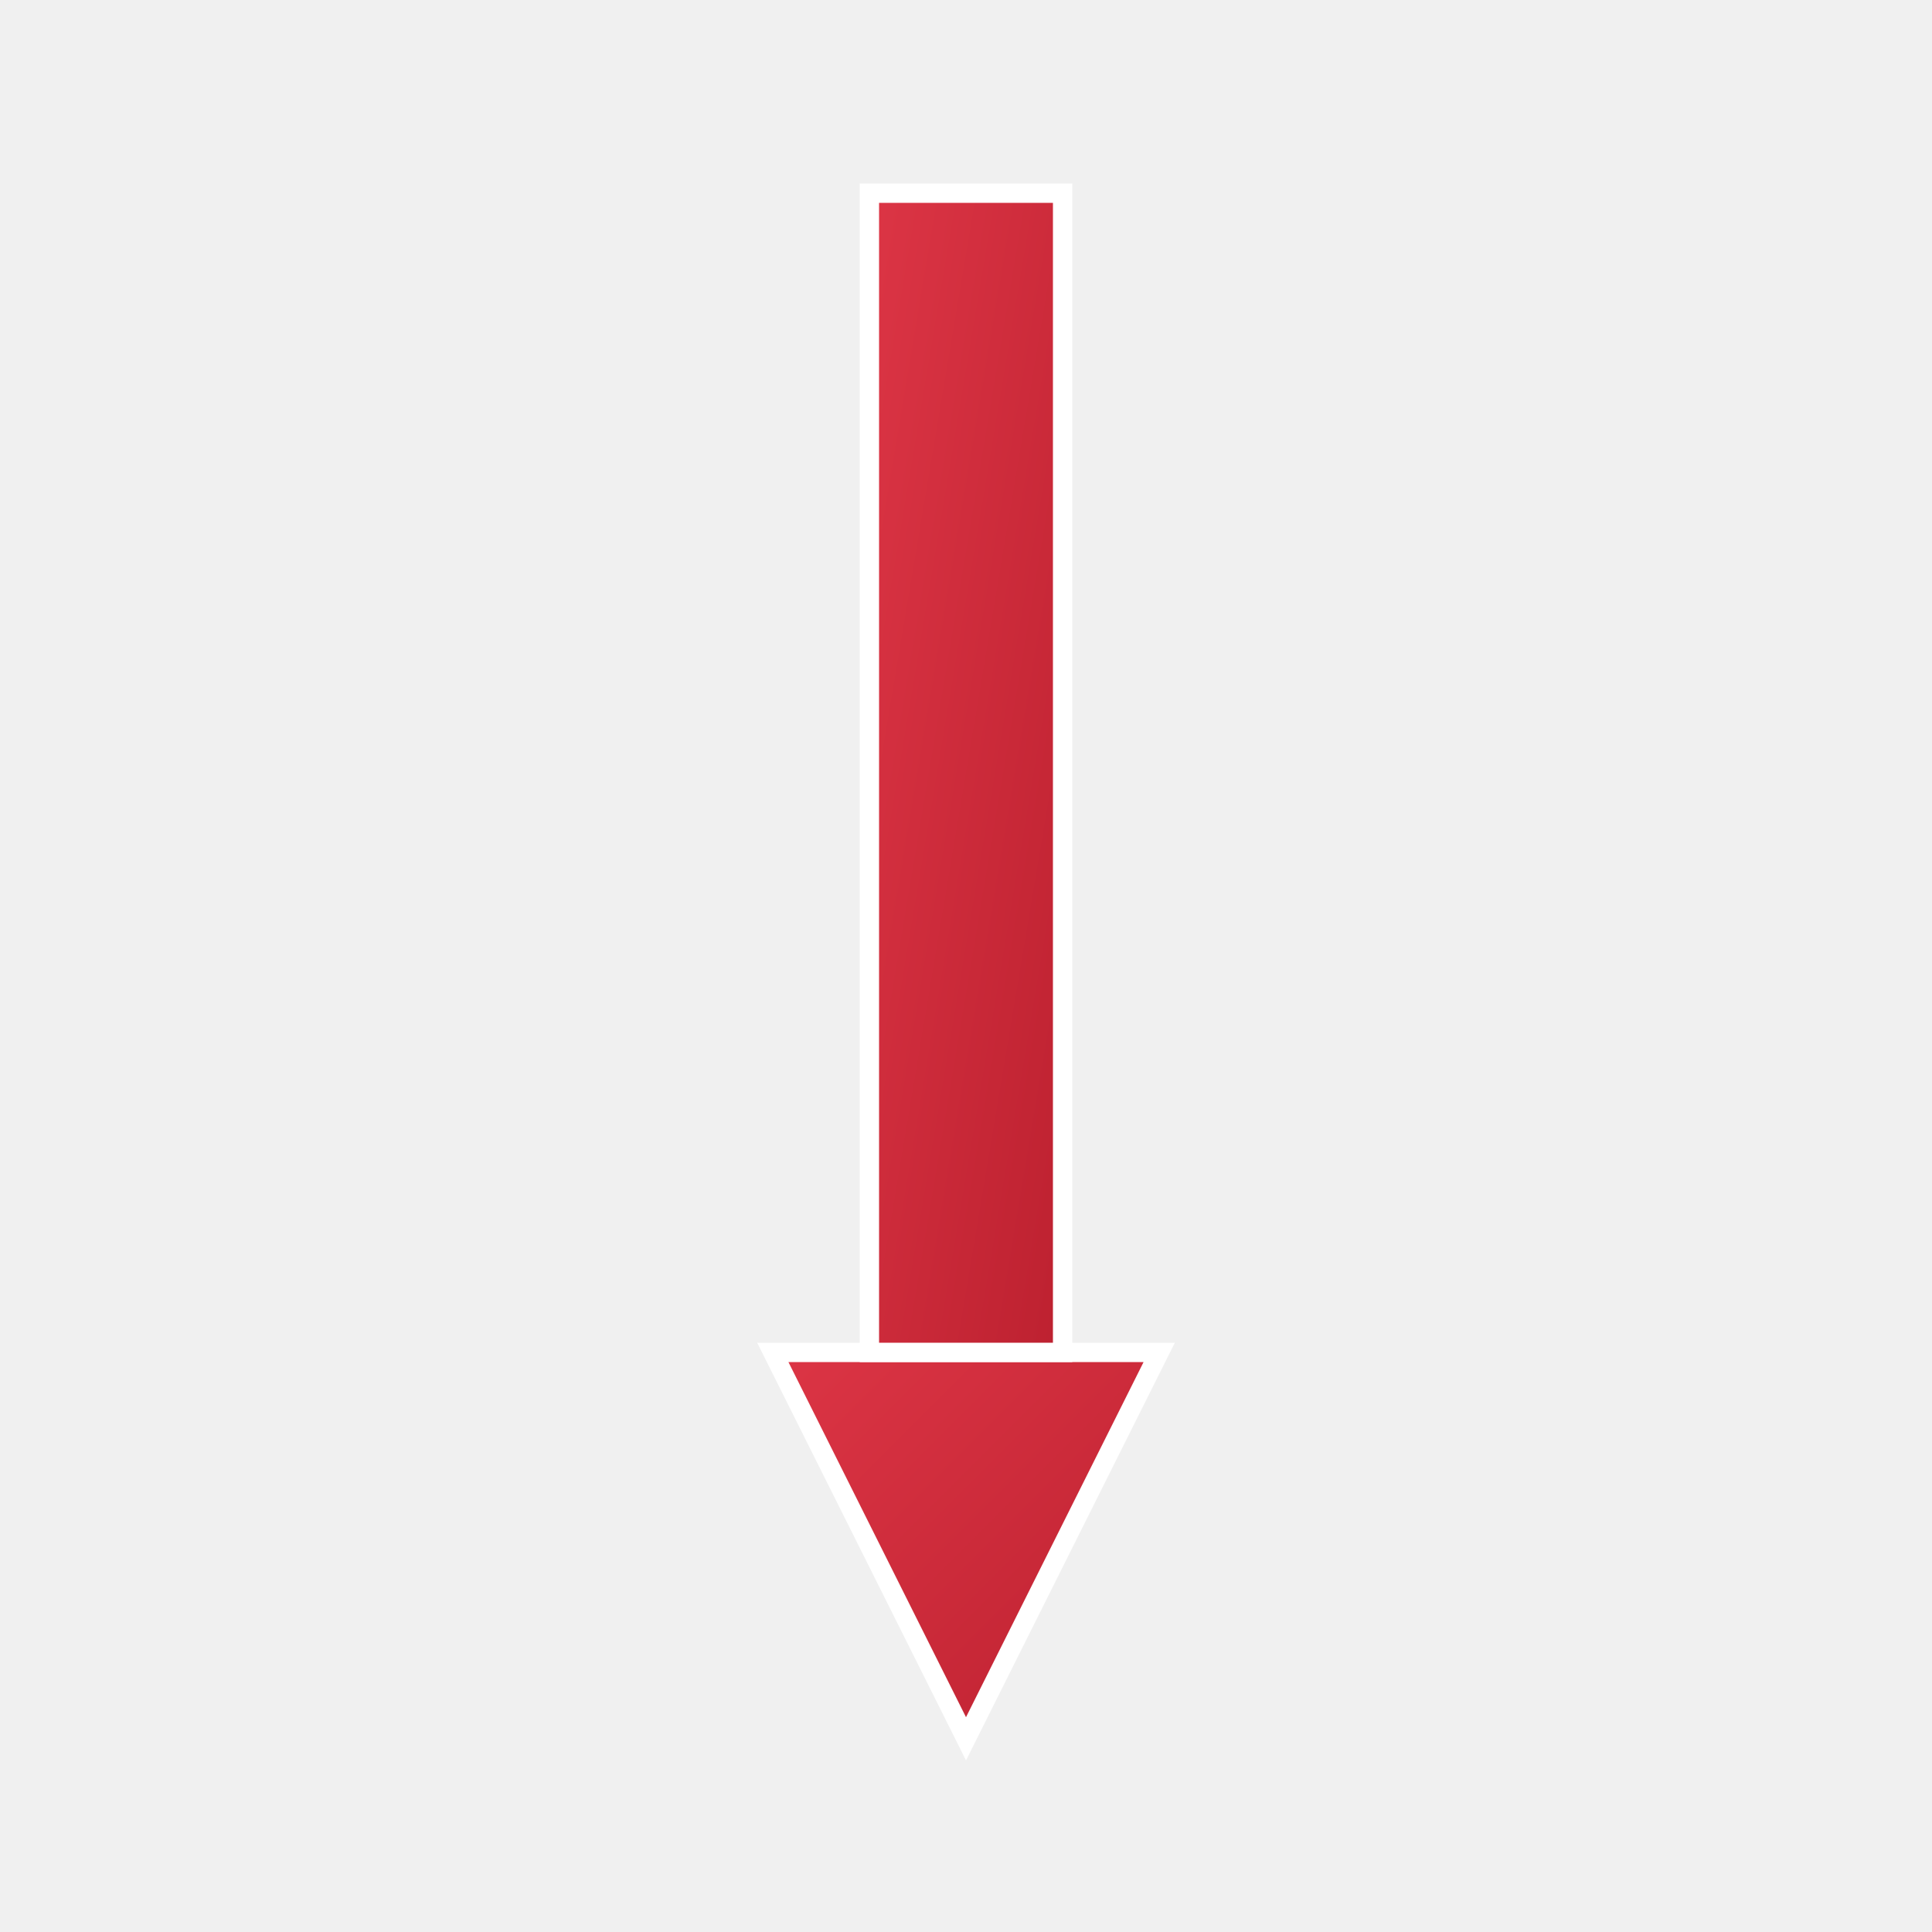
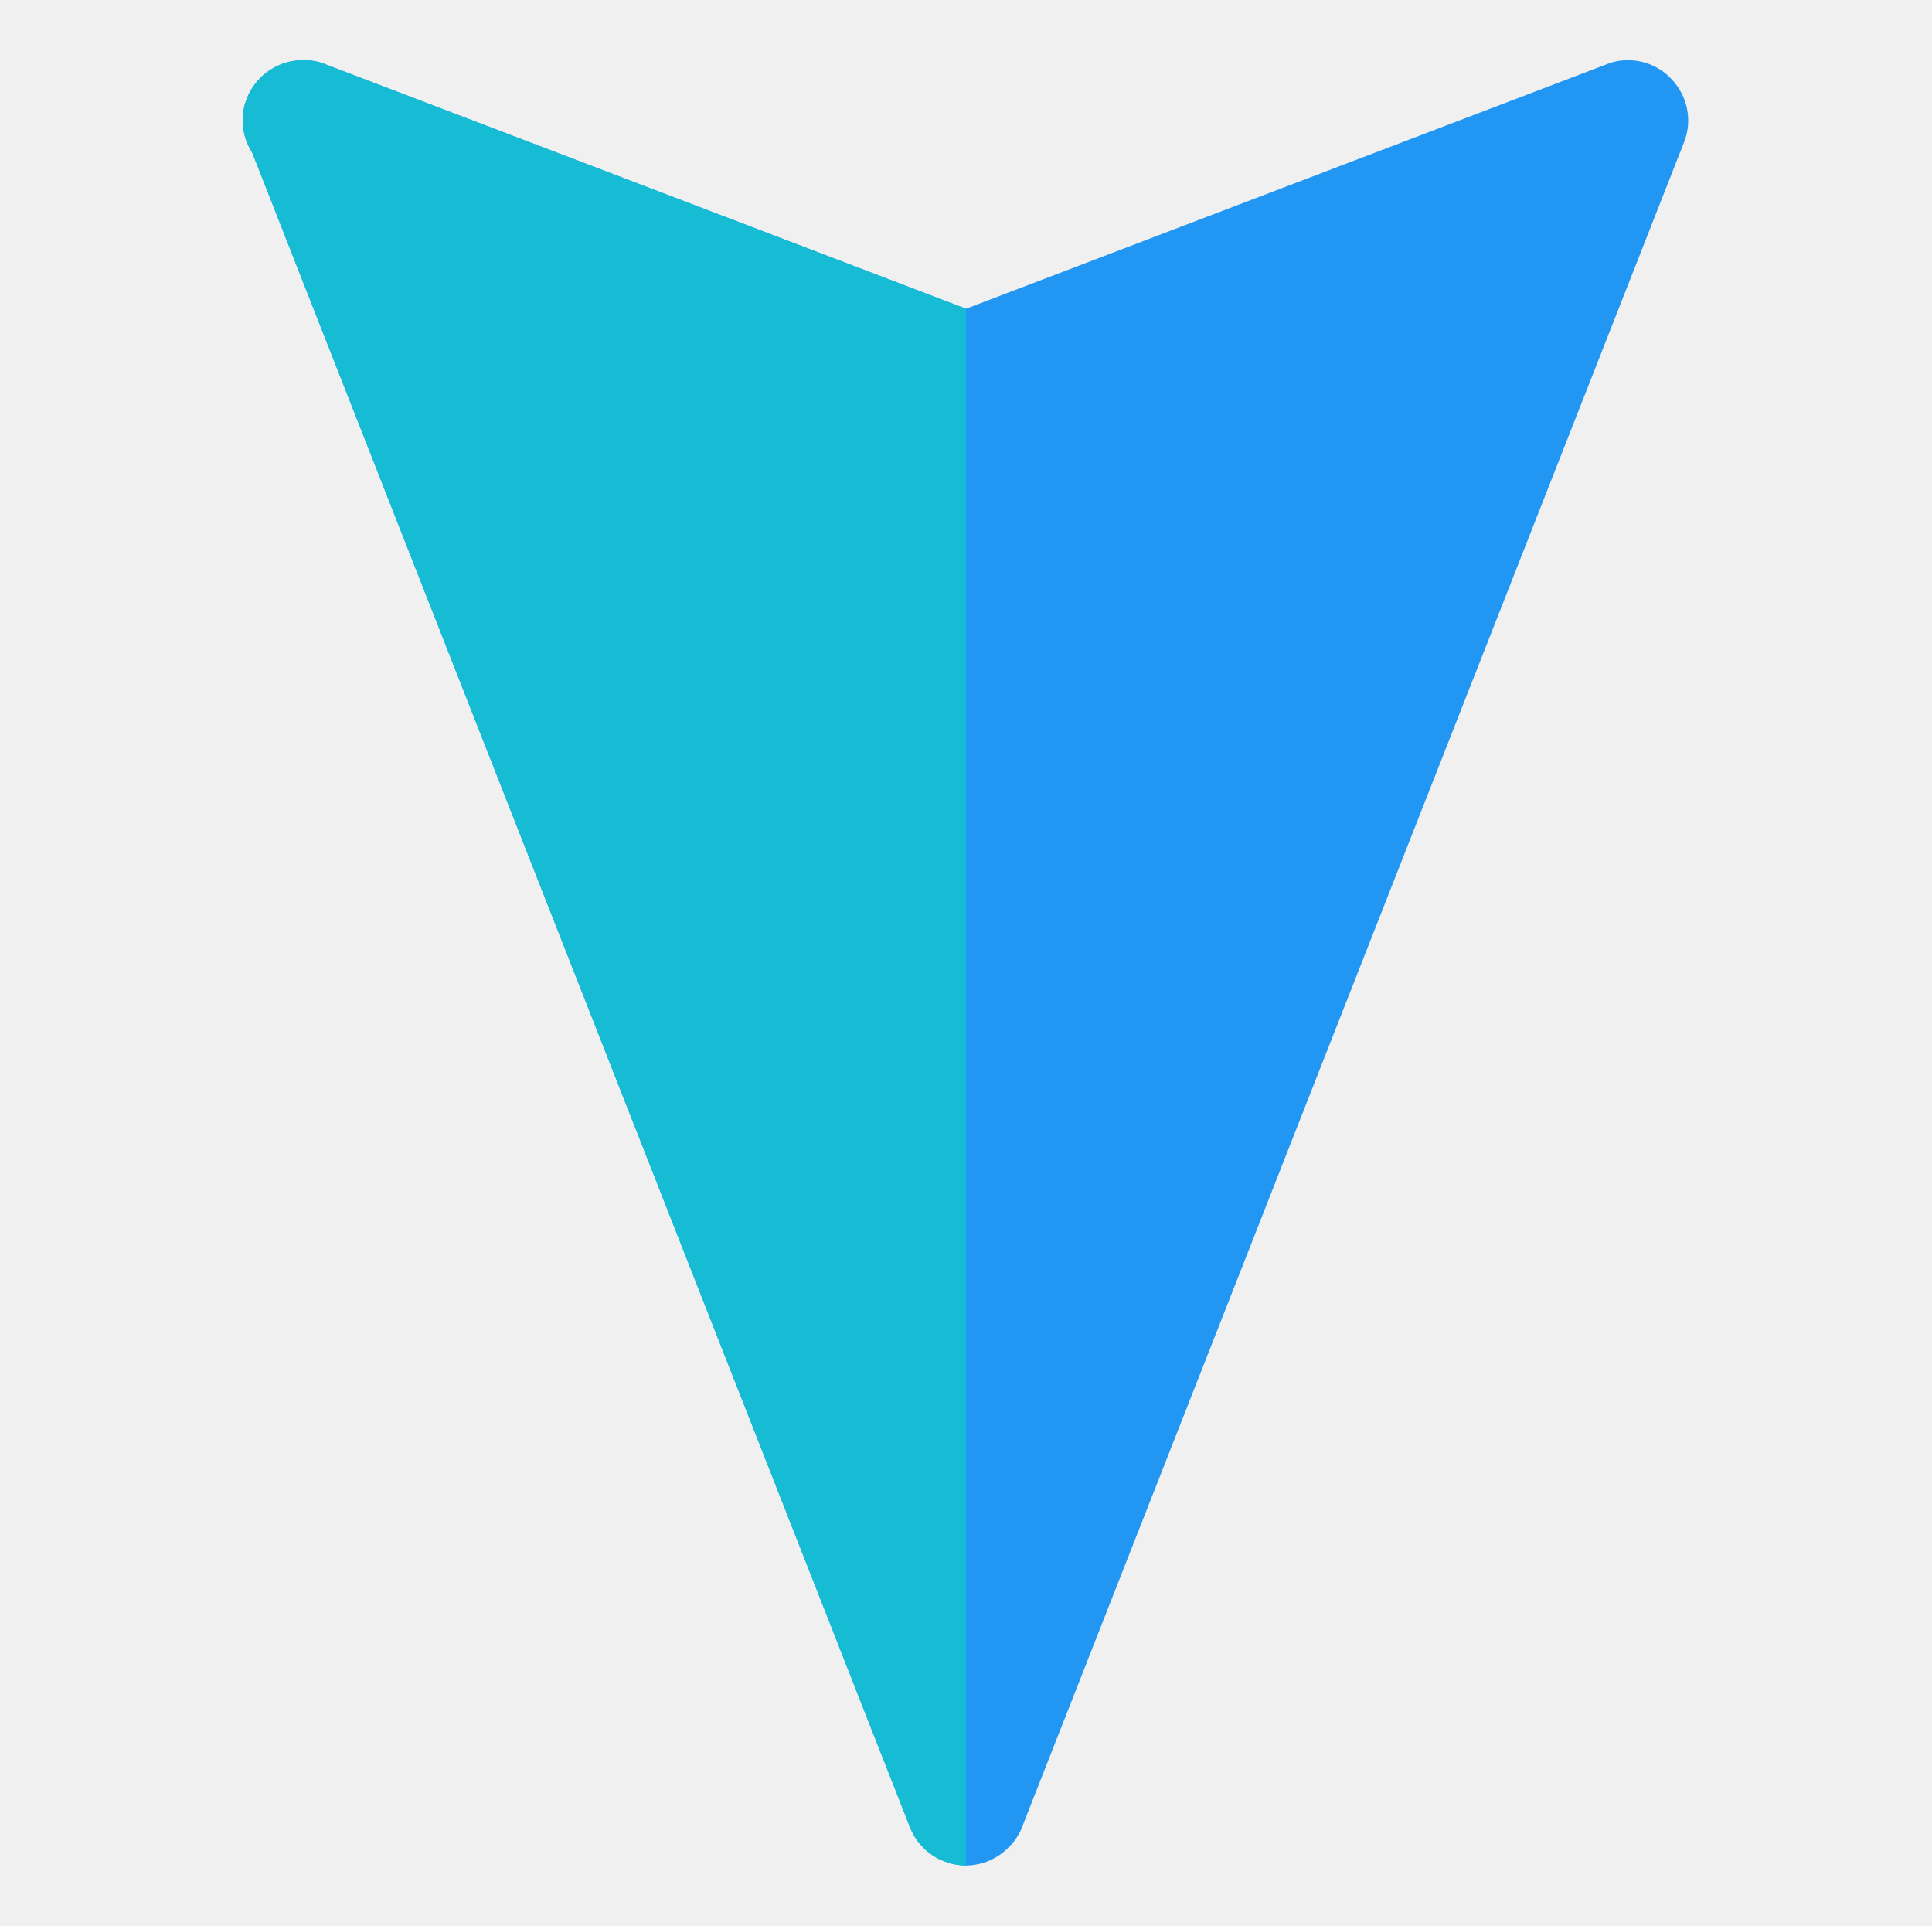
- <svg xmlns="http://www.w3.org/2000/svg" width="200" height="200" viewBox="0 0 200 200">
-   <defs>
-     <linearGradient id="southGradient" x1="0%" y1="0%" x2="100%" y2="100%">
-       <stop offset="0%" style="stop-color:#dc3545;stop-opacity:1" />
-       <stop offset="100%" style="stop-color:#bd2130;stop-opacity:1" />
-     </linearGradient>
-   </defs>
-   <polygon points="100,180 120,140 80,140" fill="url(#southGradient)" stroke="#ffffff" stroke-width="2" />
-   <rect x="90" y="20" width="20" height="120" fill="url(#southGradient)" stroke="#ffffff" stroke-width="2" />
+ <svg xmlns="http://www.w3.org/2000/svg" width="301" height="300" viewBox="0 0 301 300" fill="none">
+   <path d="M39.312 23.812L141.687 284.437C142.625 286.969 144.594 289.031 147.125 289.969C147.594 290.156 148.156 290.344 148.719 290.437C149.281 290.531 149.844 290.625 150.5 290.625C151.156 290.625 151.719 290.531 152.281 290.437C152.844 290.344 153.406 290.156 153.875 289.969C156.219 289.031 158.187 287.156 159.219 284.719L159.312 284.437L262.344 22.219C263.75 18.75 262.906 14.812 260.281 12.188C258.5 10.312 256.062 9.375 253.625 9.375C252.5 9.375 251.375 9.562 250.25 10.031L150.5 48.094L50.75 10.031C49.625 9.562 48.5 9.375 47.375 9.375C47.281 9.375 47.281 9.375 47.188 9.375C42.031 9.375 37.812 13.594 37.812 18.75C37.812 20.625 38.375 22.312 39.312 23.812Z" fill="#2197F3" />
+   <path d="M37.812 18.75C37.812 13.594 42.031 9.375 47.188 9.375C47.281 9.375 47.281 9.375 47.375 9.375C48.5 9.375 49.625 9.562 50.75 10.031L150.5 48.094L150.5 290.625C149.844 290.625 149.281 290.531 148.719 290.438C148.156 290.344 147.594 290.156 147.125 289.969C144.594 289.031 142.625 286.969 141.687 284.437L39.312 23.812C38.375 22.312 37.812 20.625 37.812 18.75Z" fill="#16BCD4" />
</svg>
